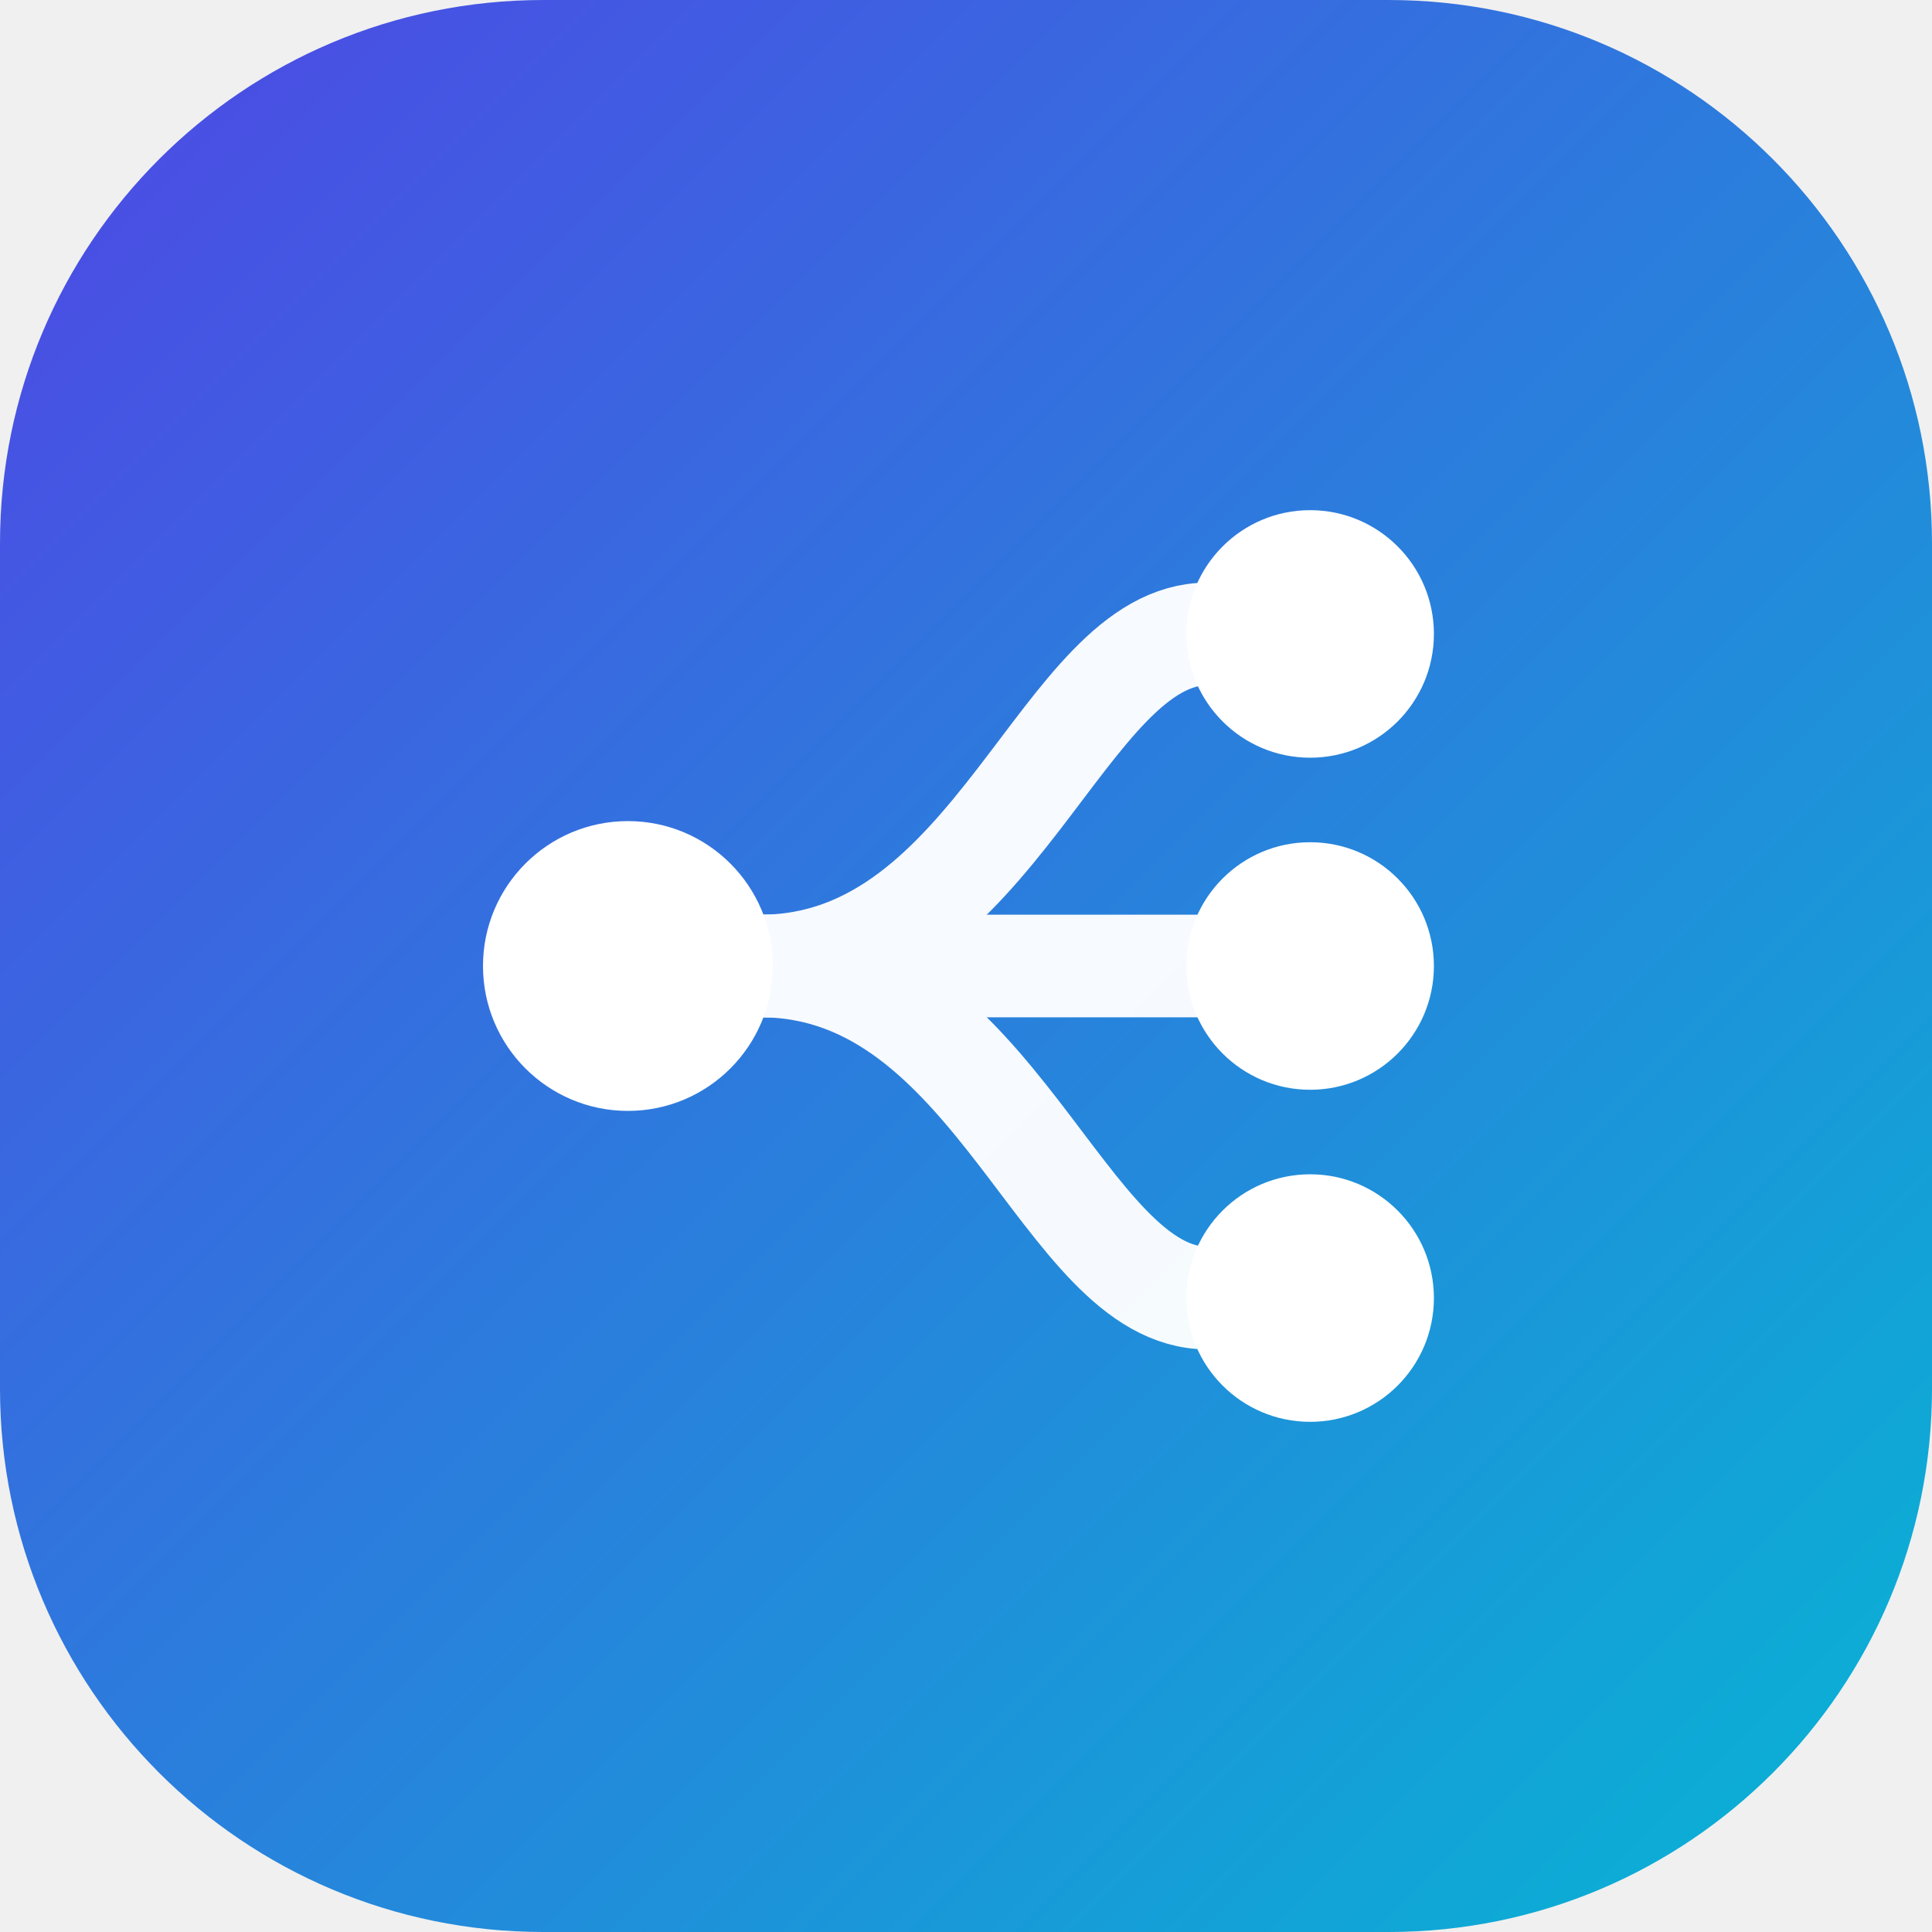
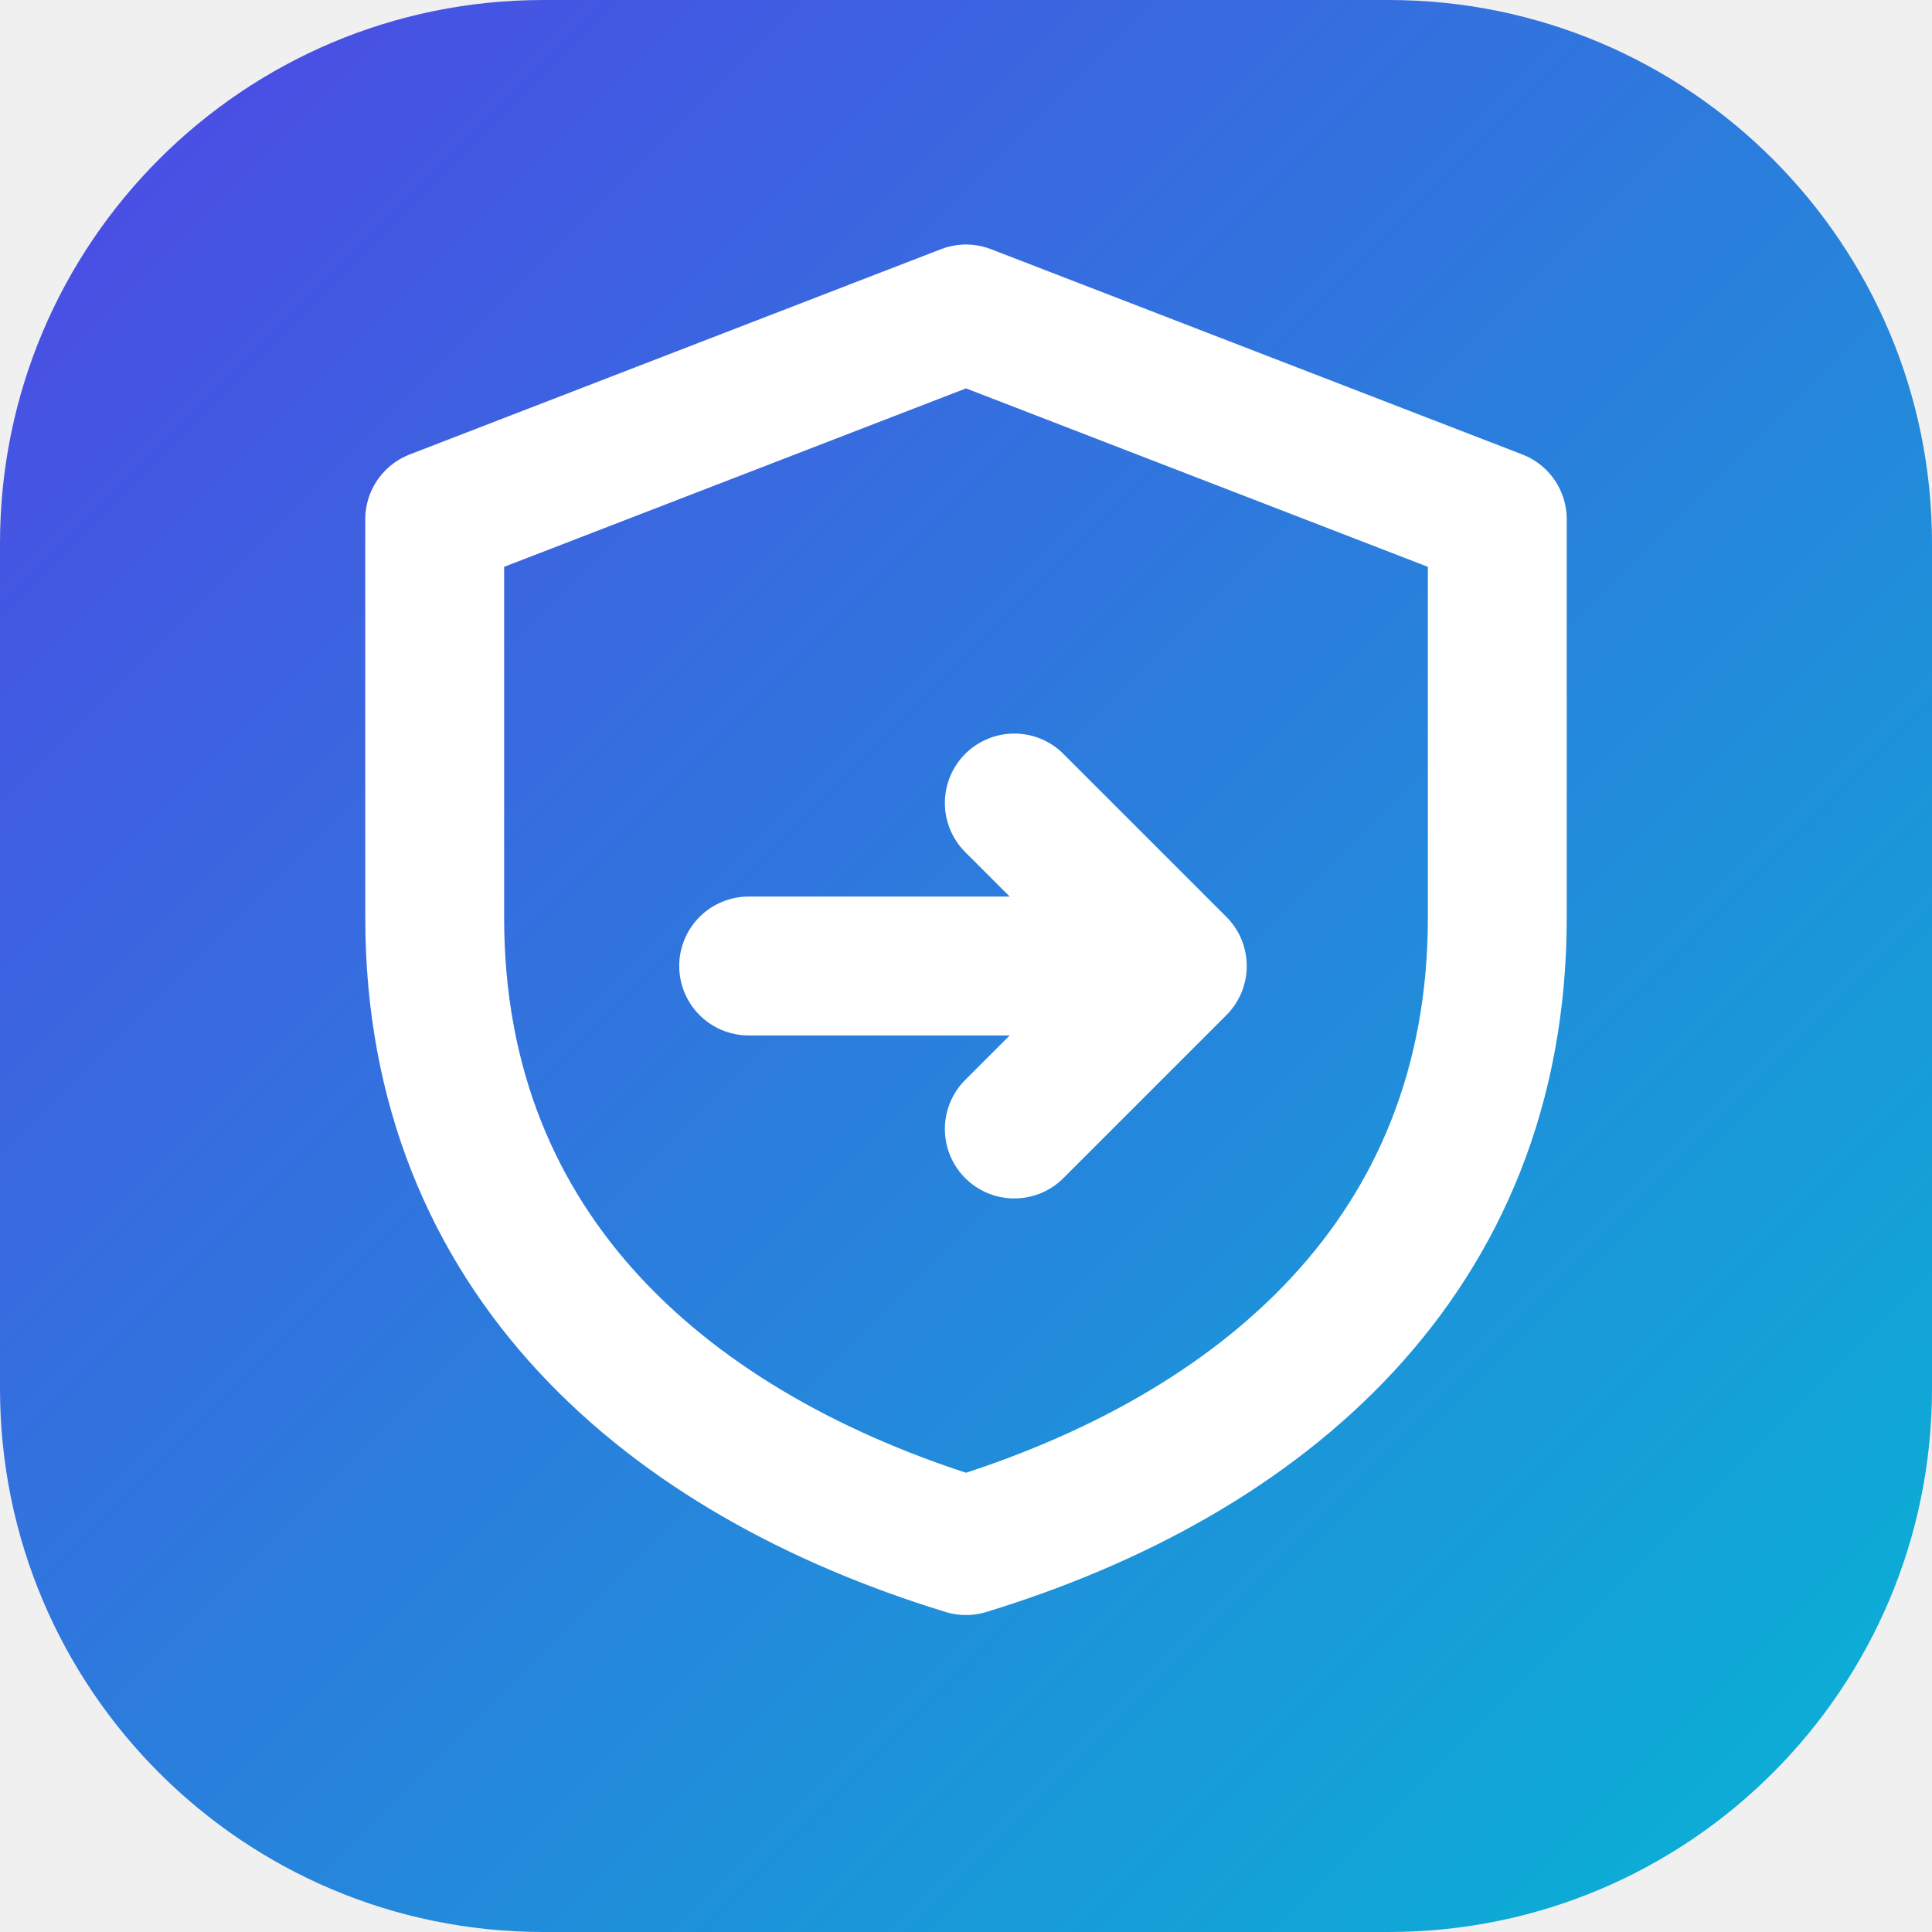
<svg xmlns="http://www.w3.org/2000/svg" viewBox="0 0 32 32">
  <defs>
    <linearGradient id="g" x1="0" y1="0" x2="1" y2="1">
      <stop offset="0" stop-color="#4f46e5" />
      <stop offset="1" stop-color="#06b6d4" />
    </linearGradient>
  </defs>
  <rect width="32" height="32" rx="9" fill="url(#g)" />
-   <g fill="none" stroke="#ffffff" stroke-width="1.7" stroke-linecap="round" stroke-linejoin="round" opacity="0.96">
-     <path d="M12.6 16 C 16.5 16, 17.6 10.5, 20 10.5" />
-     <path d="M12.6 16 H 20" />
-     <path d="M12.6 16 C 16.5 16, 17.6 21.5, 20 21.5" />
-   </g>
-   <g fill="#ffffff">
-     <circle cx="10.4" cy="16" r="2.4" />
-     <circle cx="21.7" cy="10.5" r="2.05" />
-     <circle cx="21.7" cy="16" r="2.05" />
-     <circle cx="21.7" cy="21.5" r="2.05" />
+   <g fill="none" stroke="#ffffff" stroke-width="2.3" stroke-linecap="round" stroke-linejoin="round">
+     <path d="M16 5.2 24.8 8.6v6.6c0 5.6-3.9 8.9-8.8 10.4-4.9-1.5-8.8-4.8-8.8-10.4V8.6z" />
+     <path d="M12.4 16h7" />
+     <path d="m16.8 13.3 2.7 2.7-2.7 2.7" />
  </g>
</svg>
